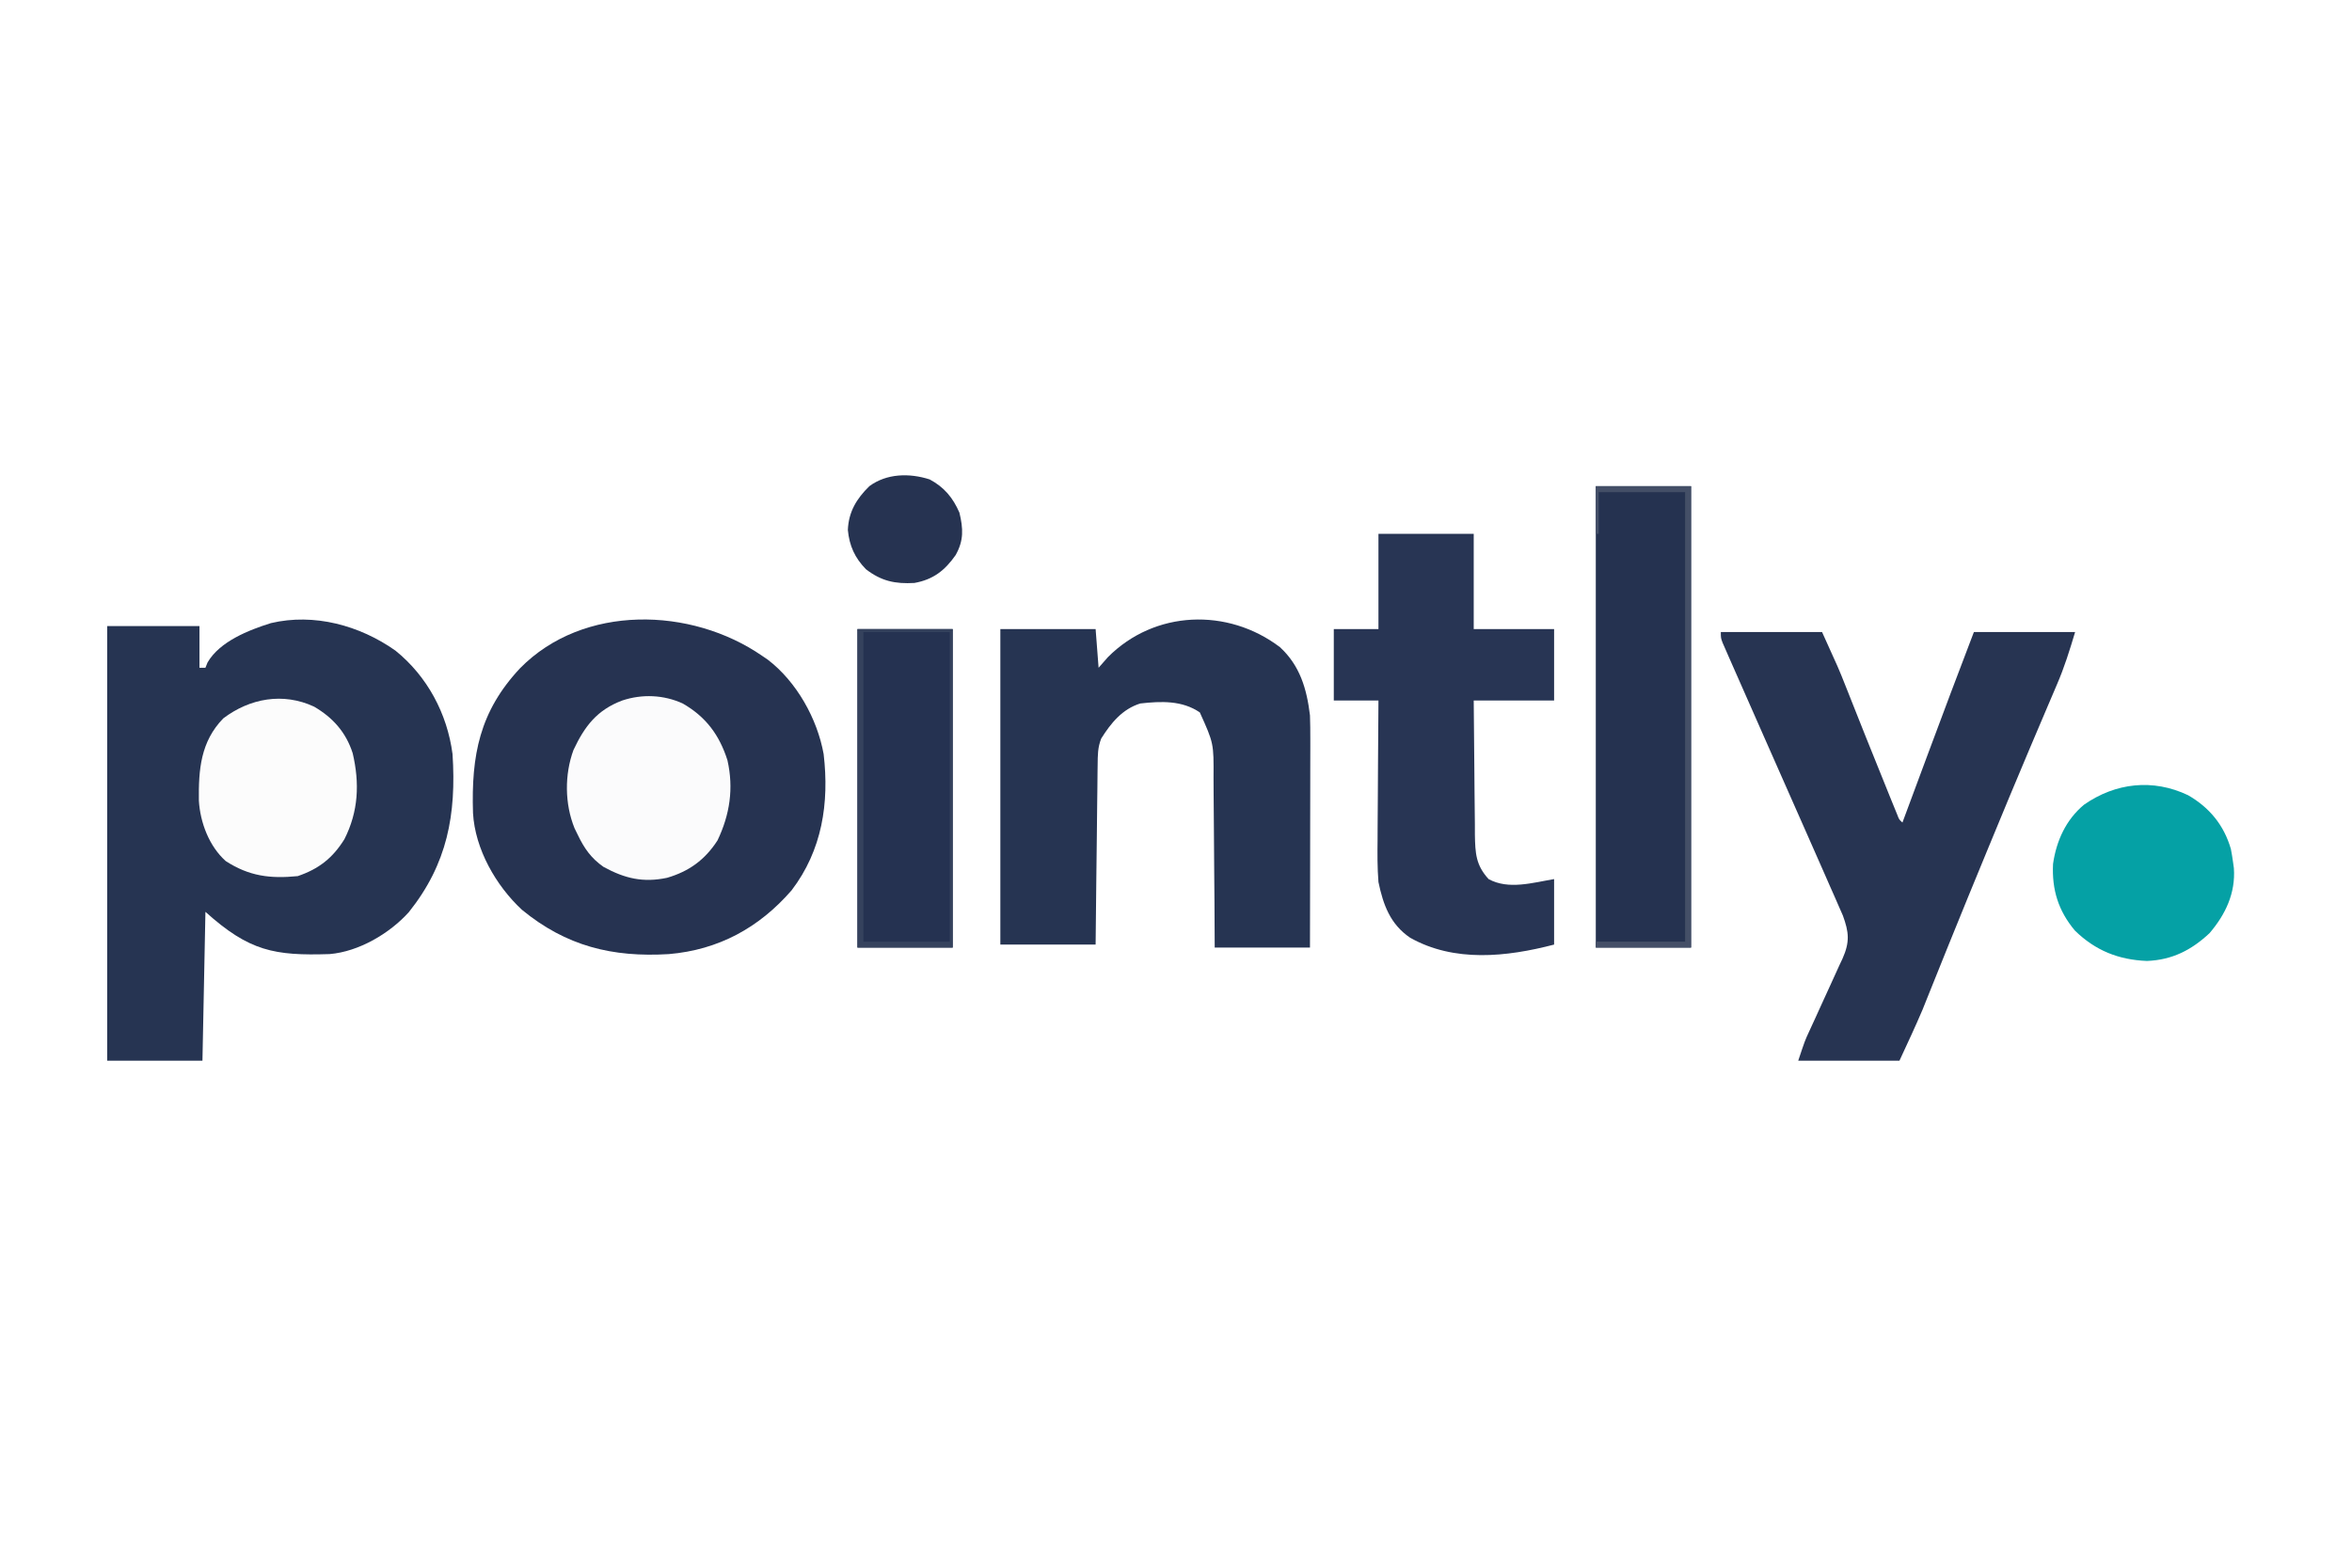
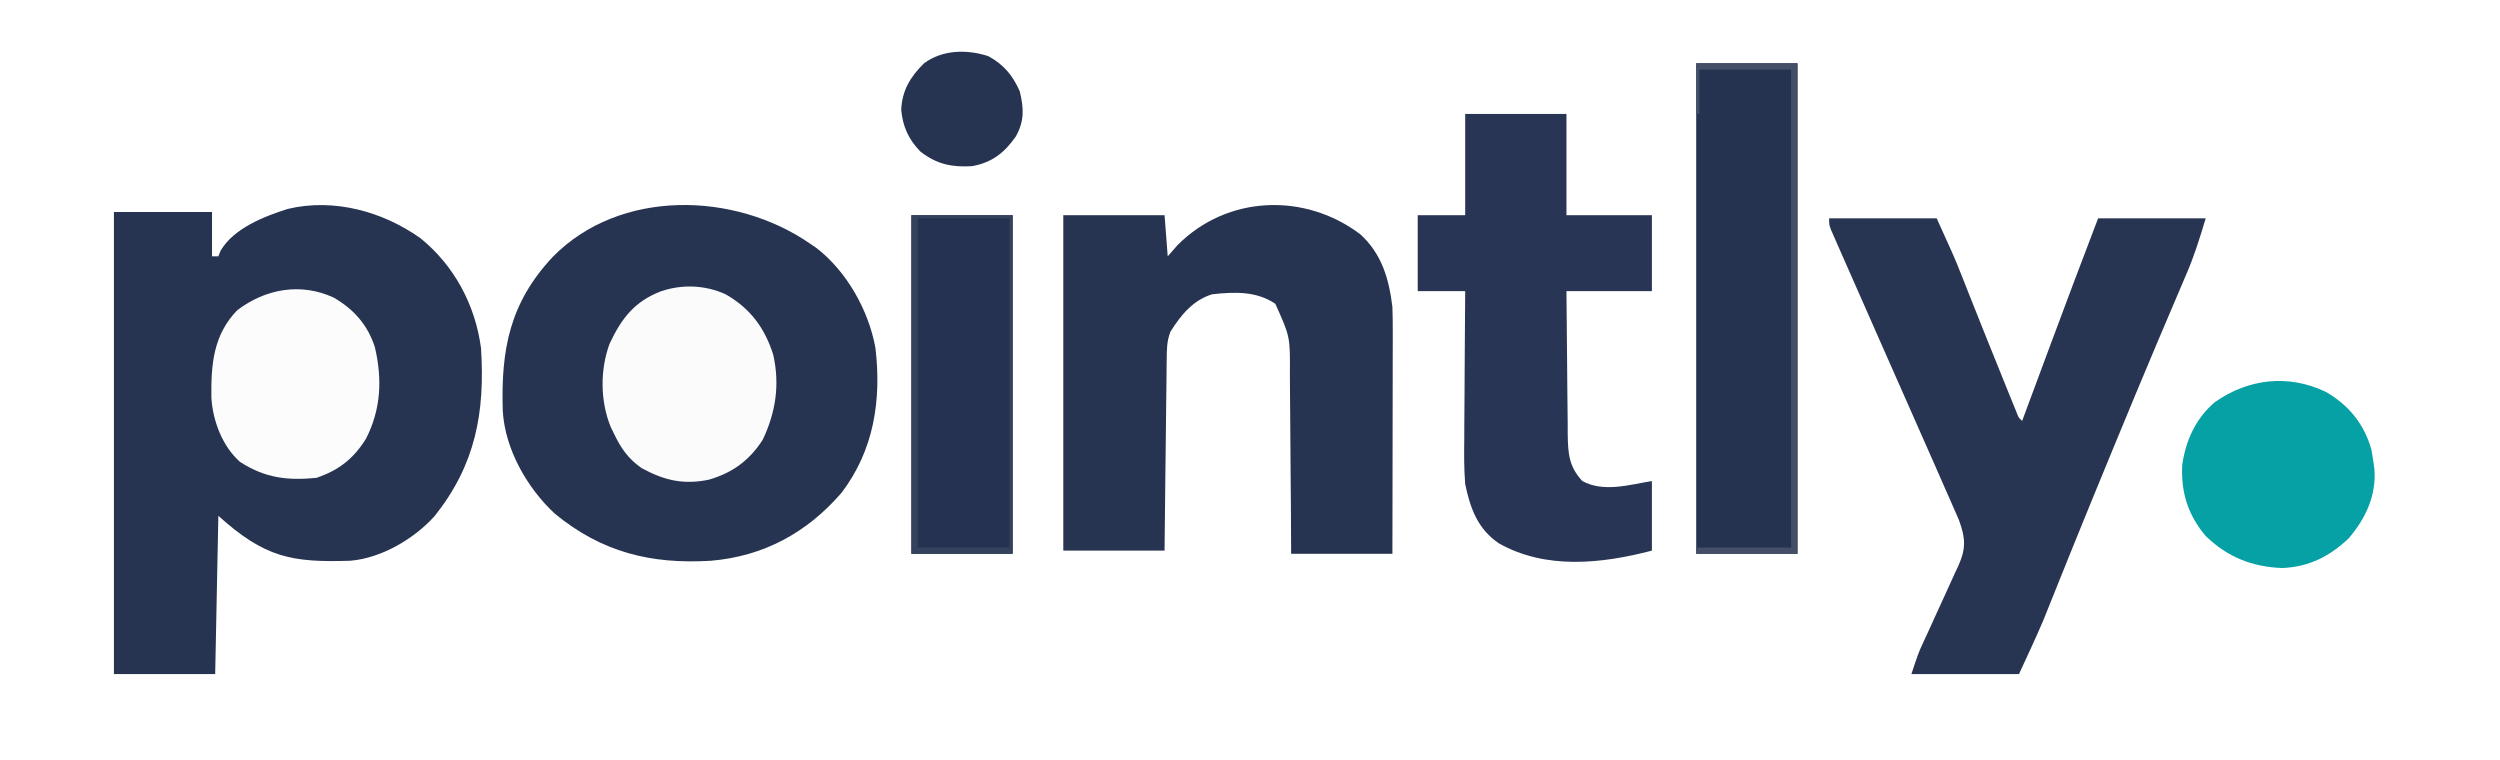
- <svg xmlns="http://www.w3.org/2000/svg" version="1.1" viewBox="340 365 790 240" width="1536" height="1024">
+ <svg xmlns="http://www.w3.org/2000/svg" version="1.1" viewBox="340 365 790 240" width="790" height="240">
  <path d="M0 0 C10.691 8.642 17.371 21.141 19.16 34.746 C20.466 55.057 17.435 71.619 4.492 87.836 C-2.001 95.05 -12.327 101.111 -22.123 101.939 C-40.69 102.538 -49.135 100.98 -63.84 87.746 C-64.17 104.246 -64.5 120.746 -64.84 137.746 C-75.4 137.746 -85.96 137.746 -96.84 137.746 C-96.84 89.566 -96.84 41.386 -96.84 -8.254 C-86.61 -8.254 -76.38 -8.254 -65.84 -8.254 C-65.84 -3.634 -65.84 0.986 -65.84 5.746 C-65.18 5.746 -64.52 5.746 -63.84 5.746 C-63.603 5.158 -63.365 4.57 -63.121 3.965 C-59.052 -3.081 -49.299 -6.922 -41.84 -9.254 C-27.34 -12.675 -11.998 -8.485 0 0 Z " fill="#263452" transform="translate(472.8398,440.2539)" />
  <path d="M0 0 C0.614 0.416 1.227 0.833 1.859 1.262 C11.553 8.666 18.513 21.113 20.648 33.004 C22.578 49.445 20.15 65.315 9.891 78.766 C-1.012 91.323 -14.626 98.783 -31.371 100.201 C-50.3 101.344 -65.823 97.533 -80.688 85.312 C-89.434 77.199 -96.435 64.923 -97.125 52.814 C-97.732 33.432 -94.935 18.689 -81.304 4.145 C-60.093 -17.419 -23.854 -16.472 0 0 Z " fill="#263351" transform="translate(596,442)" />
  <path d="M0 0 C6.75 6.209 9.021 14.034 10.094 22.926 C10.178 25.587 10.221 28.22 10.207 30.881 C10.207 31.642 10.208 32.404 10.208 33.189 C10.207 35.683 10.199 38.178 10.191 40.672 C10.19 42.411 10.188 44.149 10.187 45.888 C10.183 50.447 10.174 55.006 10.162 59.564 C10.152 64.223 10.148 68.882 10.143 73.541 C10.132 82.669 10.114 91.798 10.094 100.926 C-0.466 100.926 -11.026 100.926 -21.906 100.926 C-21.932 95.893 -21.958 90.861 -21.984 85.676 C-22.01 82.477 -22.036 79.277 -22.066 76.078 C-22.115 71.007 -22.159 65.935 -22.177 60.864 C-22.192 56.772 -22.227 52.681 -22.275 48.59 C-22.289 47.033 -22.297 45.477 -22.298 43.921 C-22.226 32.31 -22.226 32.31 -26.906 21.926 C-32.872 17.864 -39.898 18.138 -46.906 18.926 C-52.961 20.812 -56.746 25.492 -60.023 30.701 C-61.218 33.711 -61.189 36.293 -61.225 39.53 C-61.24 40.511 -61.24 40.511 -61.256 41.512 C-61.286 43.666 -61.303 45.819 -61.32 47.973 C-61.339 49.469 -61.359 50.966 -61.379 52.462 C-61.43 56.394 -61.47 60.327 -61.507 64.259 C-61.554 68.981 -61.616 73.702 -61.675 78.424 C-61.763 85.591 -61.833 92.758 -61.906 99.926 C-72.466 99.926 -83.026 99.926 -93.906 99.926 C-93.906 64.946 -93.906 29.966 -93.906 -6.074 C-83.346 -6.074 -72.786 -6.074 -61.906 -6.074 C-61.411 0.361 -61.411 0.361 -60.906 6.926 C-59.875 5.75 -58.844 4.575 -57.781 3.363 C-42.095 -12.407 -17.557 -13.31 0 0 Z " fill="#263452" transform="translate(769.9062,439.0742)" />
  <path d="M0 0 C11.22 0 22.44 0 34 0 C39.621 12.365 39.621 12.365 41.797 17.863 C42.517 19.674 42.517 19.674 43.251 21.521 C43.496 22.14 43.741 22.76 43.993 23.398 C45.293 26.685 46.602 29.967 47.91 33.25 C48.171 33.905 48.431 34.559 48.7 35.234 C51.17 41.437 53.668 47.629 56.188 53.812 C56.562 54.737 56.936 55.661 57.321 56.613 C57.663 57.448 58.004 58.284 58.355 59.145 C58.651 59.87 58.946 60.596 59.251 61.343 C59.883 63 59.883 63 61 64 C61.664 62.211 61.664 62.211 62.342 60.386 C64.026 55.851 65.711 51.316 67.396 46.782 C68.118 44.84 68.84 42.898 69.561 40.956 C74.639 27.277 79.79 13.629 85 0 C96.22 0 107.44 0 119 0 C117.156 6.148 115.395 11.85 112.875 17.672 C112.427 18.727 112.427 18.727 111.969 19.804 C111.322 21.324 110.674 22.844 110.023 24.362 C108.223 28.563 106.443 32.772 104.66 36.98 C104.283 37.87 103.905 38.76 103.517 39.676 C99.095 50.113 94.762 60.585 90.438 71.062 C89.841 72.507 89.841 72.507 89.232 73.981 C85.011 84.203 80.813 94.433 76.672 104.688 C76.16 105.954 76.16 105.954 75.638 107.246 C74.051 111.176 72.469 115.107 70.894 119.041 C70.329 120.445 69.764 121.85 69.199 123.254 C68.723 124.443 68.247 125.632 67.757 126.858 C65.308 132.632 62.628 138.305 60 144 C48.78 144 37.56 144 26 144 C28.247 137.258 28.247 137.258 29.62 134.293 C29.923 133.632 30.227 132.971 30.539 132.29 C30.86 131.596 31.181 130.902 31.512 130.188 C32.194 128.685 32.876 127.183 33.557 125.68 C34.623 123.333 35.693 120.988 36.777 118.649 C37.827 116.377 38.859 114.096 39.887 111.812 C40.214 111.119 40.541 110.425 40.878 109.71 C43.362 104.124 43.042 100.854 40.995 95.247 C40.367 93.82 40.367 93.82 39.727 92.363 C38.998 90.694 38.998 90.694 38.255 88.99 C37.712 87.764 37.169 86.538 36.625 85.312 C36.054 84.012 35.484 82.711 34.915 81.41 C33.31 77.75 31.696 74.095 30.08 70.441 C28.947 67.88 27.816 65.318 26.685 62.756 C23.003 54.414 19.318 46.074 15.63 37.736 C7.288 18.873 7.288 18.873 3.812 10.938 C3.409 10.023 3.005 9.108 2.589 8.166 C2.236 7.357 1.883 6.548 1.52 5.715 C1.073 4.696 1.073 4.696 0.616 3.656 C0 2 0 2 0 0 Z " fill="#273452" transform="translate(918,434)" />
  <path d="M0 0 C10.56 0 21.12 0 32 0 C32 10.56 32 21.12 32 32 C40.91 32 49.82 32 59 32 C59 39.92 59 47.84 59 56 C50.09 56 41.18 56 32 56 C32.051 63.581 32.114 71.161 32.208 78.742 C32.236 81.32 32.257 83.898 32.271 86.476 C32.292 90.185 32.339 93.893 32.391 97.602 C32.392 98.752 32.393 99.902 32.394 101.087 C32.508 107.309 32.709 111.327 37 116 C43.711 119.675 51.845 117.193 59 116 C59 123.26 59 130.52 59 138 C43.054 142.16 25.487 144.064 10.625 135.688 C3.947 131.146 1.603 124.639 0 117 C-0.385 112.221 -0.351 107.472 -0.293 102.68 C-0.287 101.326 -0.283 99.973 -0.28 98.62 C-0.269 95.092 -0.239 91.564 -0.206 88.036 C-0.175 84.423 -0.162 80.809 -0.146 77.195 C-0.115 70.13 -0.062 63.065 0 56 C-4.95 56 -9.9 56 -15 56 C-15 48.08 -15 40.16 -15 32 C-10.05 32 -5.1 32 0 32 C0 21.44 0 10.88 0 0 Z " fill="#283554" transform="translate(803,401)" />
  <path d="M0 0 C10.56 0 21.12 0 32 0 C32 51.15 32 102.3 32 155 C21.44 155 10.88 155 0 155 C0 103.85 0 52.7 0 0 Z " fill="#253250" transform="translate(876,385)" />
  <path d="M0 0 C10.56 0 21.12 0 32 0 C32 35.31 32 70.62 32 107 C21.44 107 10.88 107 0 107 C0 71.69 0 36.38 0 0 Z " fill="#253251" transform="translate(628,433)" />
  <path d="M0 0 C7.171 4.111 12.079 10.065 14.391 18.066 C14.659 19.434 14.887 20.811 15.078 22.191 C15.185 22.952 15.292 23.712 15.402 24.496 C16.004 32.86 12.609 40.069 7.215 46.367 C1.092 52.098 -5.371 55.354 -13.797 55.691 C-23.367 55.302 -31.077 52.213 -37.973 45.516 C-43.568 38.844 -45.755 31.77 -45.34 23.113 C-44.231 15.365 -41.008 8.244 -34.922 3.191 C-24.34 -4.185 -11.79 -5.602 0 0 Z " fill="#05A1A5" transform="translate(1074.922,488.8086)" />
  <path d="M0 0 C7.793 4.478 12.311 10.556 15.027 19.082 C17.157 28.496 15.842 37.323 11.688 46 C7.487 52.509 2.143 56.41 -5.27 58.57 C-13.292 60.258 -19.44 58.817 -26.605 54.898 C-30.829 51.936 -33.114 48.614 -35.312 44 C-35.649 43.312 -35.985 42.623 -36.332 41.914 C-39.656 33.748 -39.723 23.869 -36.688 15.625 C-32.898 7.569 -28.773 2.193 -20.312 -1 C-13.631 -3.227 -6.407 -2.928 0 0 Z " fill="#FBFBFC" transform="translate(569.3125,458)" />
  <path d="M0 0 C6.334 3.702 10.704 8.626 12.965 15.652 C15.324 25.727 14.914 35.22 10.172 44.551 C6.238 50.876 1.581 54.53 -5.5 56.938 C-14.788 57.853 -21.813 56.97 -29.688 51.875 C-35.274 46.868 -38.259 38.921 -38.703 31.582 C-38.831 21.164 -38.123 11.775 -30.5 3.938 C-21.587 -2.795 -10.457 -4.854 0 0 Z " fill="#FCFCFC" transform="translate(445.5,459.0625)" />
  <path d="M0 0 C4.872 2.6 7.819 6.159 9.988 11.148 C11.285 16.552 11.478 20.49 8.738 25.398 C5.111 30.592 1.18 33.659 -5.129 34.785 C-11.592 35.155 -16.255 34.165 -21.41 30.172 C-25.151 26.337 -26.973 22.303 -27.48 16.977 C-27.229 10.895 -24.565 6.482 -20.262 2.273 C-14.439 -2.019 -6.819 -2.19 0 0 Z " fill="#263351" transform="translate(652.2617,382.7266)" />
  <path d="M0 0 C10.56 0 21.12 0 32 0 C32 51.15 32 102.3 32 155 C21.44 155 10.88 155 0 155 C0 154.34 0 153.68 0 153 C9.9 153 19.8 153 30 153 C30 103.17 30 53.34 30 2 C20.43 2 10.86 2 1 2 C1 6.62 1 11.24 1 16 C0.67 16 0.34 16 0 16 C0 10.72 0 5.44 0 0 Z " fill="#444F67" transform="translate(876,385)" />
  <path d="M0 0 C10.56 0 21.12 0 32 0 C32 35.31 32 70.62 32 107 C21.44 107 10.88 107 0 107 C0 71.69 0 36.38 0 0 Z M2 1 C2 35.32 2 69.64 2 105 C11.57 105 21.14 105 31 105 C31 70.68 31 36.36 31 1 C21.43 1 11.86 1 2 1 Z " fill="#35425D" transform="translate(628,433)" />
</svg>
